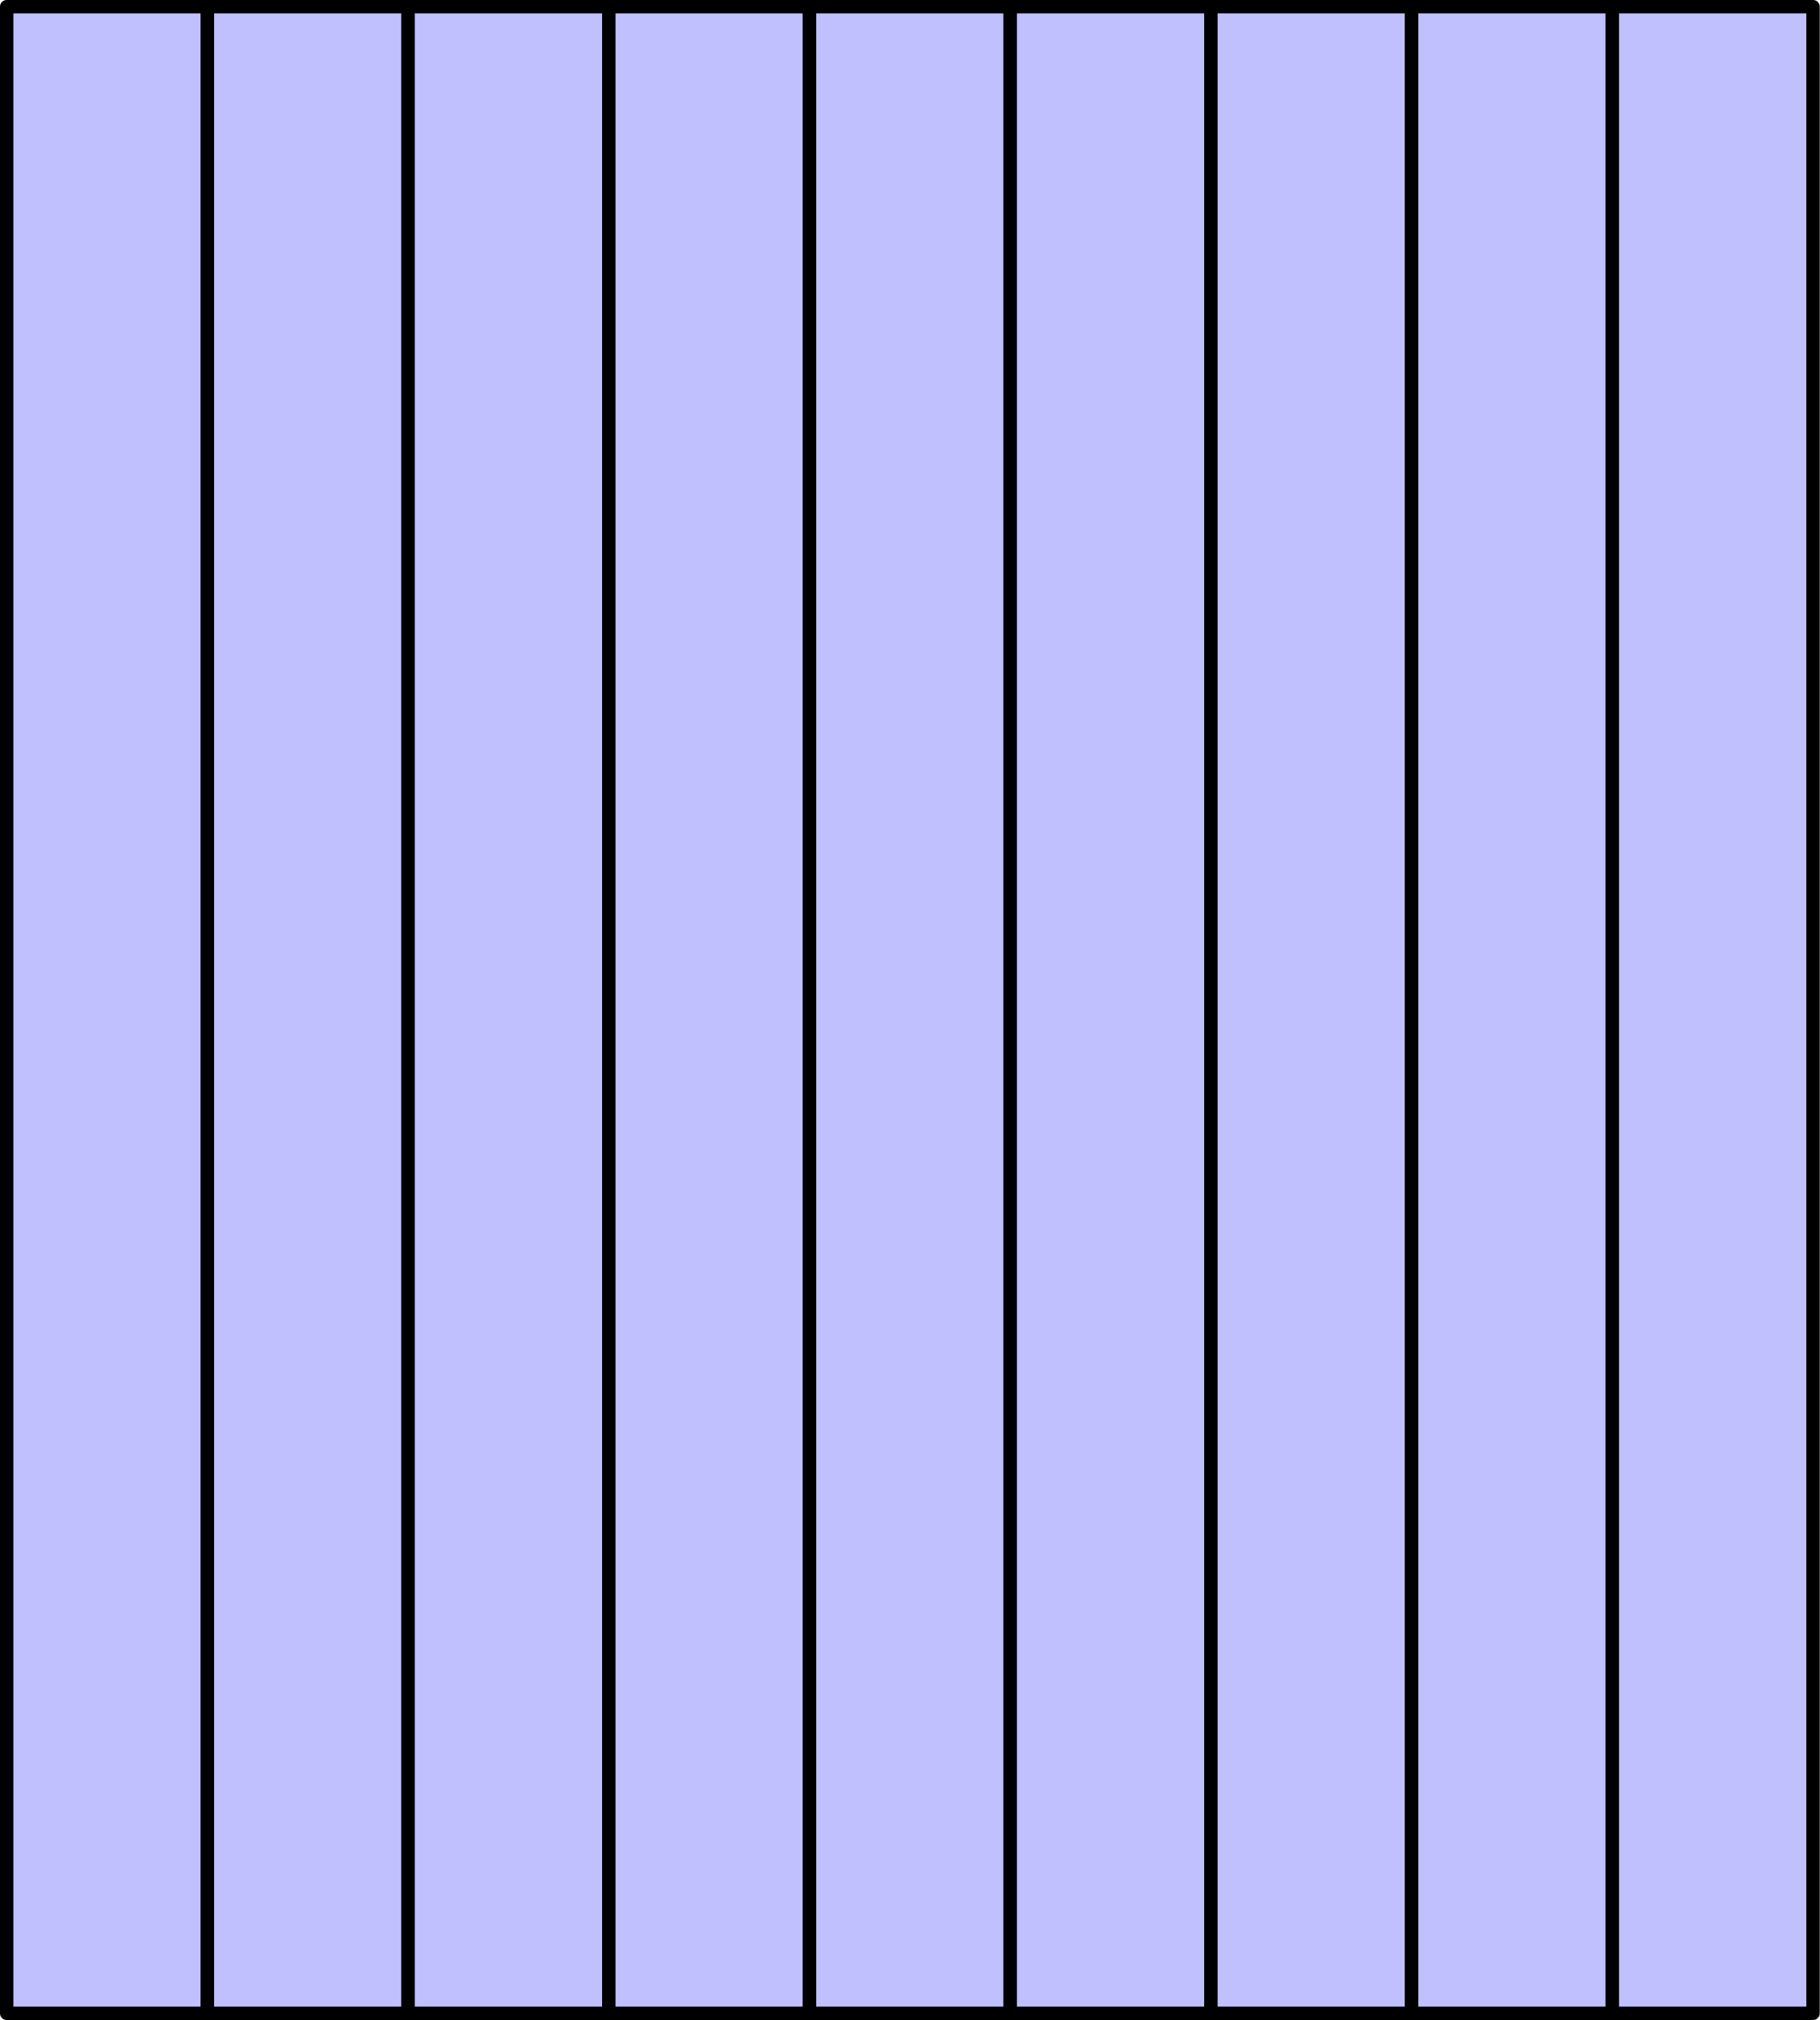
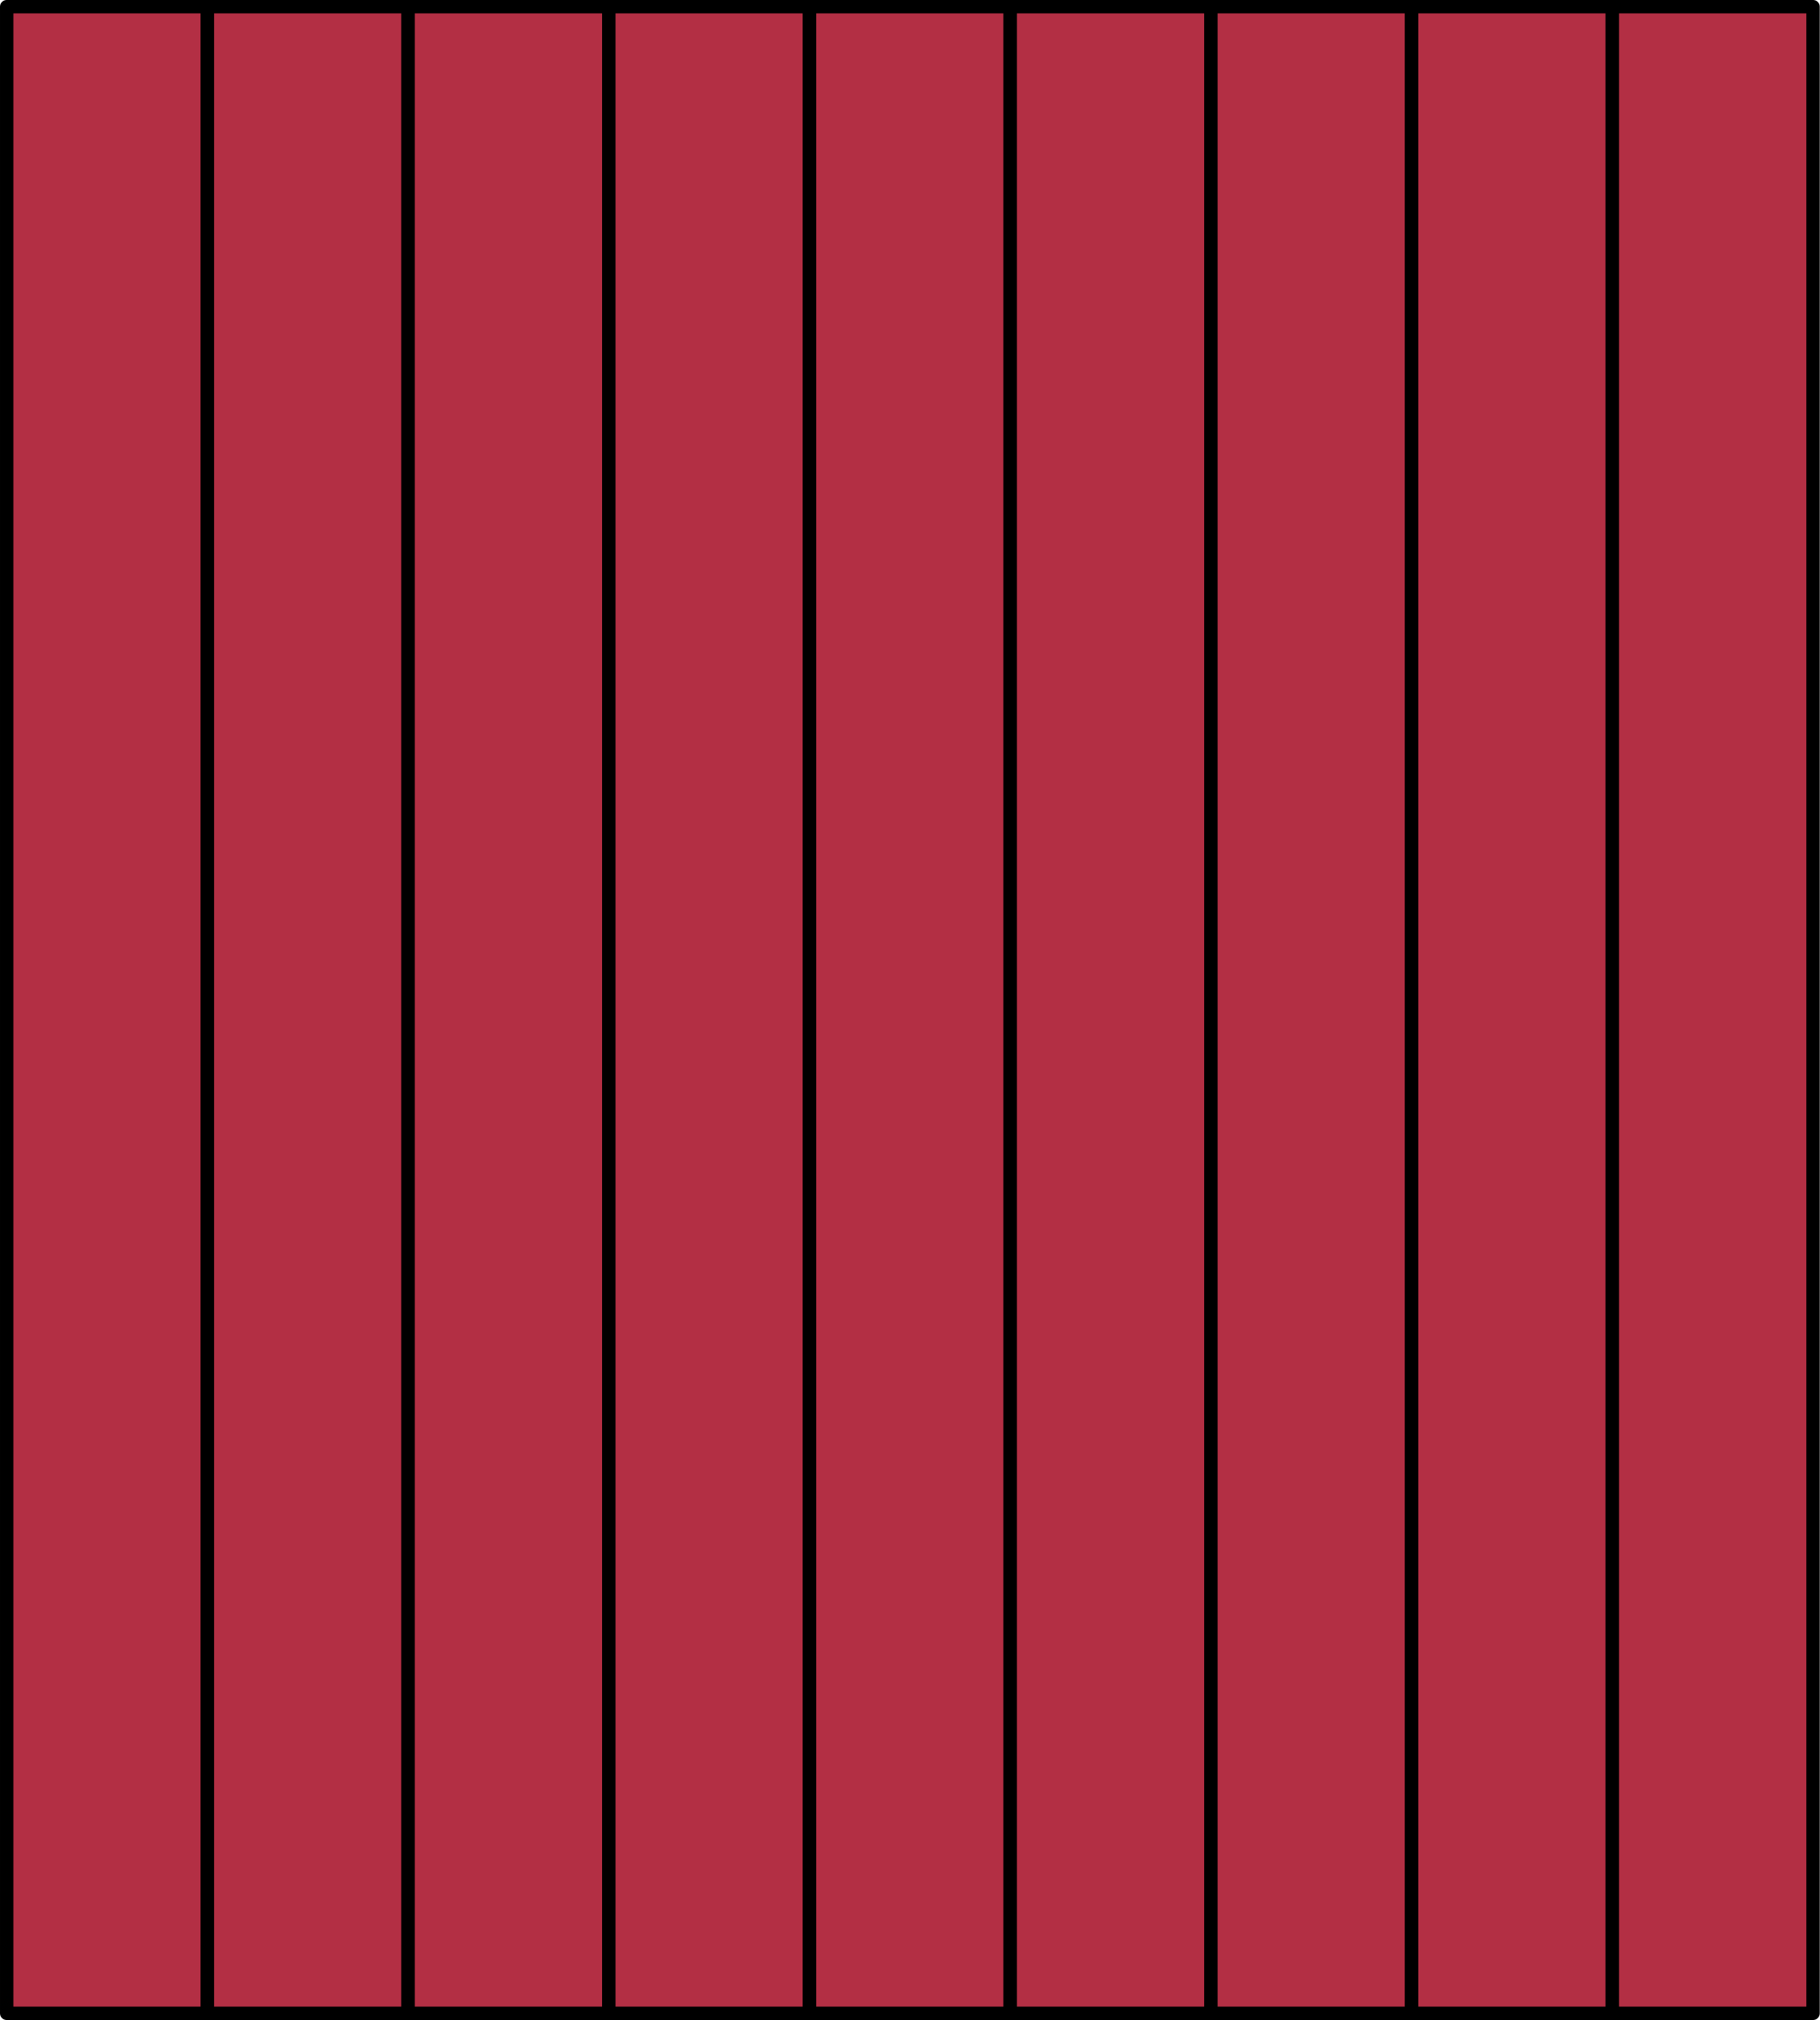
<svg xmlns="http://www.w3.org/2000/svg" version="1.1" width="136pt" height="151pt" viewBox="56.909 204.358 136 151">
  <g id="page1">
    <g transform="matrix(0.996264 0 0 0.996264 56.9094 204.358)">
-       <path d="M 0.502 151.064L 15.558 151.064L 15.558 0.502L 0.502 0.502L 0.502 151.064Z" fill="#c0c0ff" />
+       <path d="M 0.502 151.064L 15.558 151.064L 15.558 0.502L 0.502 0.502L 0.502 151.064Z" fill="#b32f44" />
    </g>
    <g transform="matrix(0.996264 0 0 0.996264 56.9094 204.358)">
      <path d="M 0.502 151.064L 15.558 151.064L 15.558 0.502L 0.502 0.502L 0.502 151.064Z" fill="none" stroke="#000000" stroke-linecap="round" stroke-linejoin="round" stroke-miterlimit="10.037" stroke-width="1.004" />
    </g>
    <g transform="matrix(0.996264 0 0 0.996264 56.9094 204.358)">
-       <path d="M 15.558 151.064L 30.614 151.064L 30.614 0.502L 15.558 0.502L 15.558 151.064Z" fill="#c0c0ff" />
+       <path d="M 15.558 151.064L 30.614 151.064L 30.614 0.502L 15.558 0.502L 15.558 151.064Z" fill="#b32f44" />
    </g>
    <g transform="matrix(0.996264 0 0 0.996264 56.9094 204.358)">
      <path d="M 15.558 151.064L 30.614 151.064L 30.614 0.502L 15.558 0.502L 15.558 151.064Z" fill="none" stroke="#000000" stroke-linecap="round" stroke-linejoin="round" stroke-miterlimit="10.037" stroke-width="1.004" />
    </g>
    <g transform="matrix(0.996264 0 0 0.996264 56.9094 204.358)">
-       <path d="M 30.614 151.064L 45.671 151.064L 45.671 0.502L 30.614 0.502L 30.614 151.064Z" fill="#c0c0ff" />
+       <path d="M 30.614 151.064L 45.671 151.064L 45.671 0.502L 30.614 0.502L 30.614 151.064Z" fill="#b32f44" />
    </g>
    <g transform="matrix(0.996264 0 0 0.996264 56.9094 204.358)">
      <path d="M 30.614 151.064L 45.671 151.064L 45.671 0.502L 30.614 0.502L 30.614 151.064Z" fill="none" stroke="#000000" stroke-linecap="round" stroke-linejoin="round" stroke-miterlimit="10.037" stroke-width="1.004" />
    </g>
    <g transform="matrix(0.996264 0 0 0.996264 56.9094 204.358)">
-       <path d="M 45.671 151.064L 60.727 151.064L 60.727 0.502L 45.671 0.502L 45.671 151.064Z" fill="#c0c0ff" />
+       <path d="M 45.671 151.064L 60.727 151.064L 60.727 0.502L 45.671 0.502L 45.671 151.064Z" fill="#b32f44" />
    </g>
    <g transform="matrix(0.996264 0 0 0.996264 56.9094 204.358)">
      <path d="M 45.671 151.064L 60.727 151.064L 60.727 0.502L 45.671 0.502L 45.671 151.064Z" fill="none" stroke="#000000" stroke-linecap="round" stroke-linejoin="round" stroke-miterlimit="10.037" stroke-width="1.004" />
    </g>
    <g transform="matrix(0.996264 0 0 0.996264 56.9094 204.358)">
-       <path d="M 60.727 151.064L 75.783 151.064L 75.783 0.502L 60.727 0.502L 60.727 151.064Z" fill="#c0c0ff" />
+       <path d="M 60.727 151.064L 75.783 151.064L 75.783 0.502L 60.727 0.502L 60.727 151.064Z" fill="#b32f44" />
    </g>
    <g transform="matrix(0.996264 0 0 0.996264 56.9094 204.358)">
      <path d="M 60.727 151.064L 75.783 151.064L 75.783 0.502L 60.727 0.502L 60.727 151.064Z" fill="none" stroke="#000000" stroke-linecap="round" stroke-linejoin="round" stroke-miterlimit="10.037" stroke-width="1.004" />
    </g>
    <g transform="matrix(0.996264 0 0 0.996264 56.9094 204.358)">
-       <path d="M 75.783 151.064L 90.839 151.064L 90.839 0.502L 75.783 0.502L 75.783 151.064Z" fill="#c0c0ff" />
+       <path d="M 75.783 151.064L 90.839 151.064L 90.839 0.502L 75.783 0.502L 75.783 151.064Z" fill="#b32f44" />
    </g>
    <g transform="matrix(0.996264 0 0 0.996264 56.9094 204.358)">
      <path d="M 75.783 151.064L 90.839 151.064L 90.839 0.502L 75.783 0.502L 75.783 151.064Z" fill="none" stroke="#000000" stroke-linecap="round" stroke-linejoin="round" stroke-miterlimit="10.037" stroke-width="1.004" />
    </g>
    <g transform="matrix(0.996264 0 0 0.996264 56.9094 204.358)">
-       <path d="M 90.839 151.064L 105.896 151.064L 105.896 0.502L 90.839 0.502L 90.839 151.064Z" fill="#c0c0ff" />
+       <path d="M 90.839 151.064L 105.896 151.064L 105.896 0.502L 90.839 0.502L 90.839 151.064Z" fill="#b32f44" />
    </g>
    <g transform="matrix(0.996264 0 0 0.996264 56.9094 204.358)">
      <path d="M 90.839 151.064L 105.896 151.064L 105.896 0.502L 90.839 0.502L 90.839 151.064Z" fill="none" stroke="#000000" stroke-linecap="round" stroke-linejoin="round" stroke-miterlimit="10.037" stroke-width="1.004" />
    </g>
    <g transform="matrix(0.996264 0 0 0.996264 56.9094 204.358)">
-       <path d="M 105.896 151.064L 120.952 151.064L 120.952 0.502L 105.896 0.502L 105.896 151.064Z" fill="#c0c0ff" />
+       <path d="M 105.896 151.064L 120.952 151.064L 120.952 0.502L 105.896 0.502L 105.896 151.064Z" fill="#b32f44" />
    </g>
    <g transform="matrix(0.996264 0 0 0.996264 56.9094 204.358)">
      <path d="M 105.896 151.064L 120.952 151.064L 120.952 0.502L 105.896 0.502L 105.896 151.064Z" fill="none" stroke="#000000" stroke-linecap="round" stroke-linejoin="round" stroke-miterlimit="10.037" stroke-width="1.004" />
    </g>
    <g transform="matrix(0.996264 0 0 0.996264 56.9094 204.358)">
-       <path d="M 120.952 151.064L 136.008 151.064L 136.008 0.502L 120.952 0.502L 120.952 151.064Z" fill="#c0c0ff" />
+       <path d="M 120.952 151.064L 136.008 151.064L 136.008 0.502L 120.952 0.502L 120.952 151.064Z" fill="#b32f44" />
    </g>
    <g transform="matrix(0.996264 0 0 0.996264 56.9094 204.358)">
      <path d="M 120.952 151.064L 136.008 151.064L 136.008 0.502L 120.952 0.502L 120.952 151.064Z" fill="none" stroke="#000000" stroke-linecap="round" stroke-linejoin="round" stroke-miterlimit="10.037" stroke-width="1.004" />
    </g>
  </g>
</svg>
